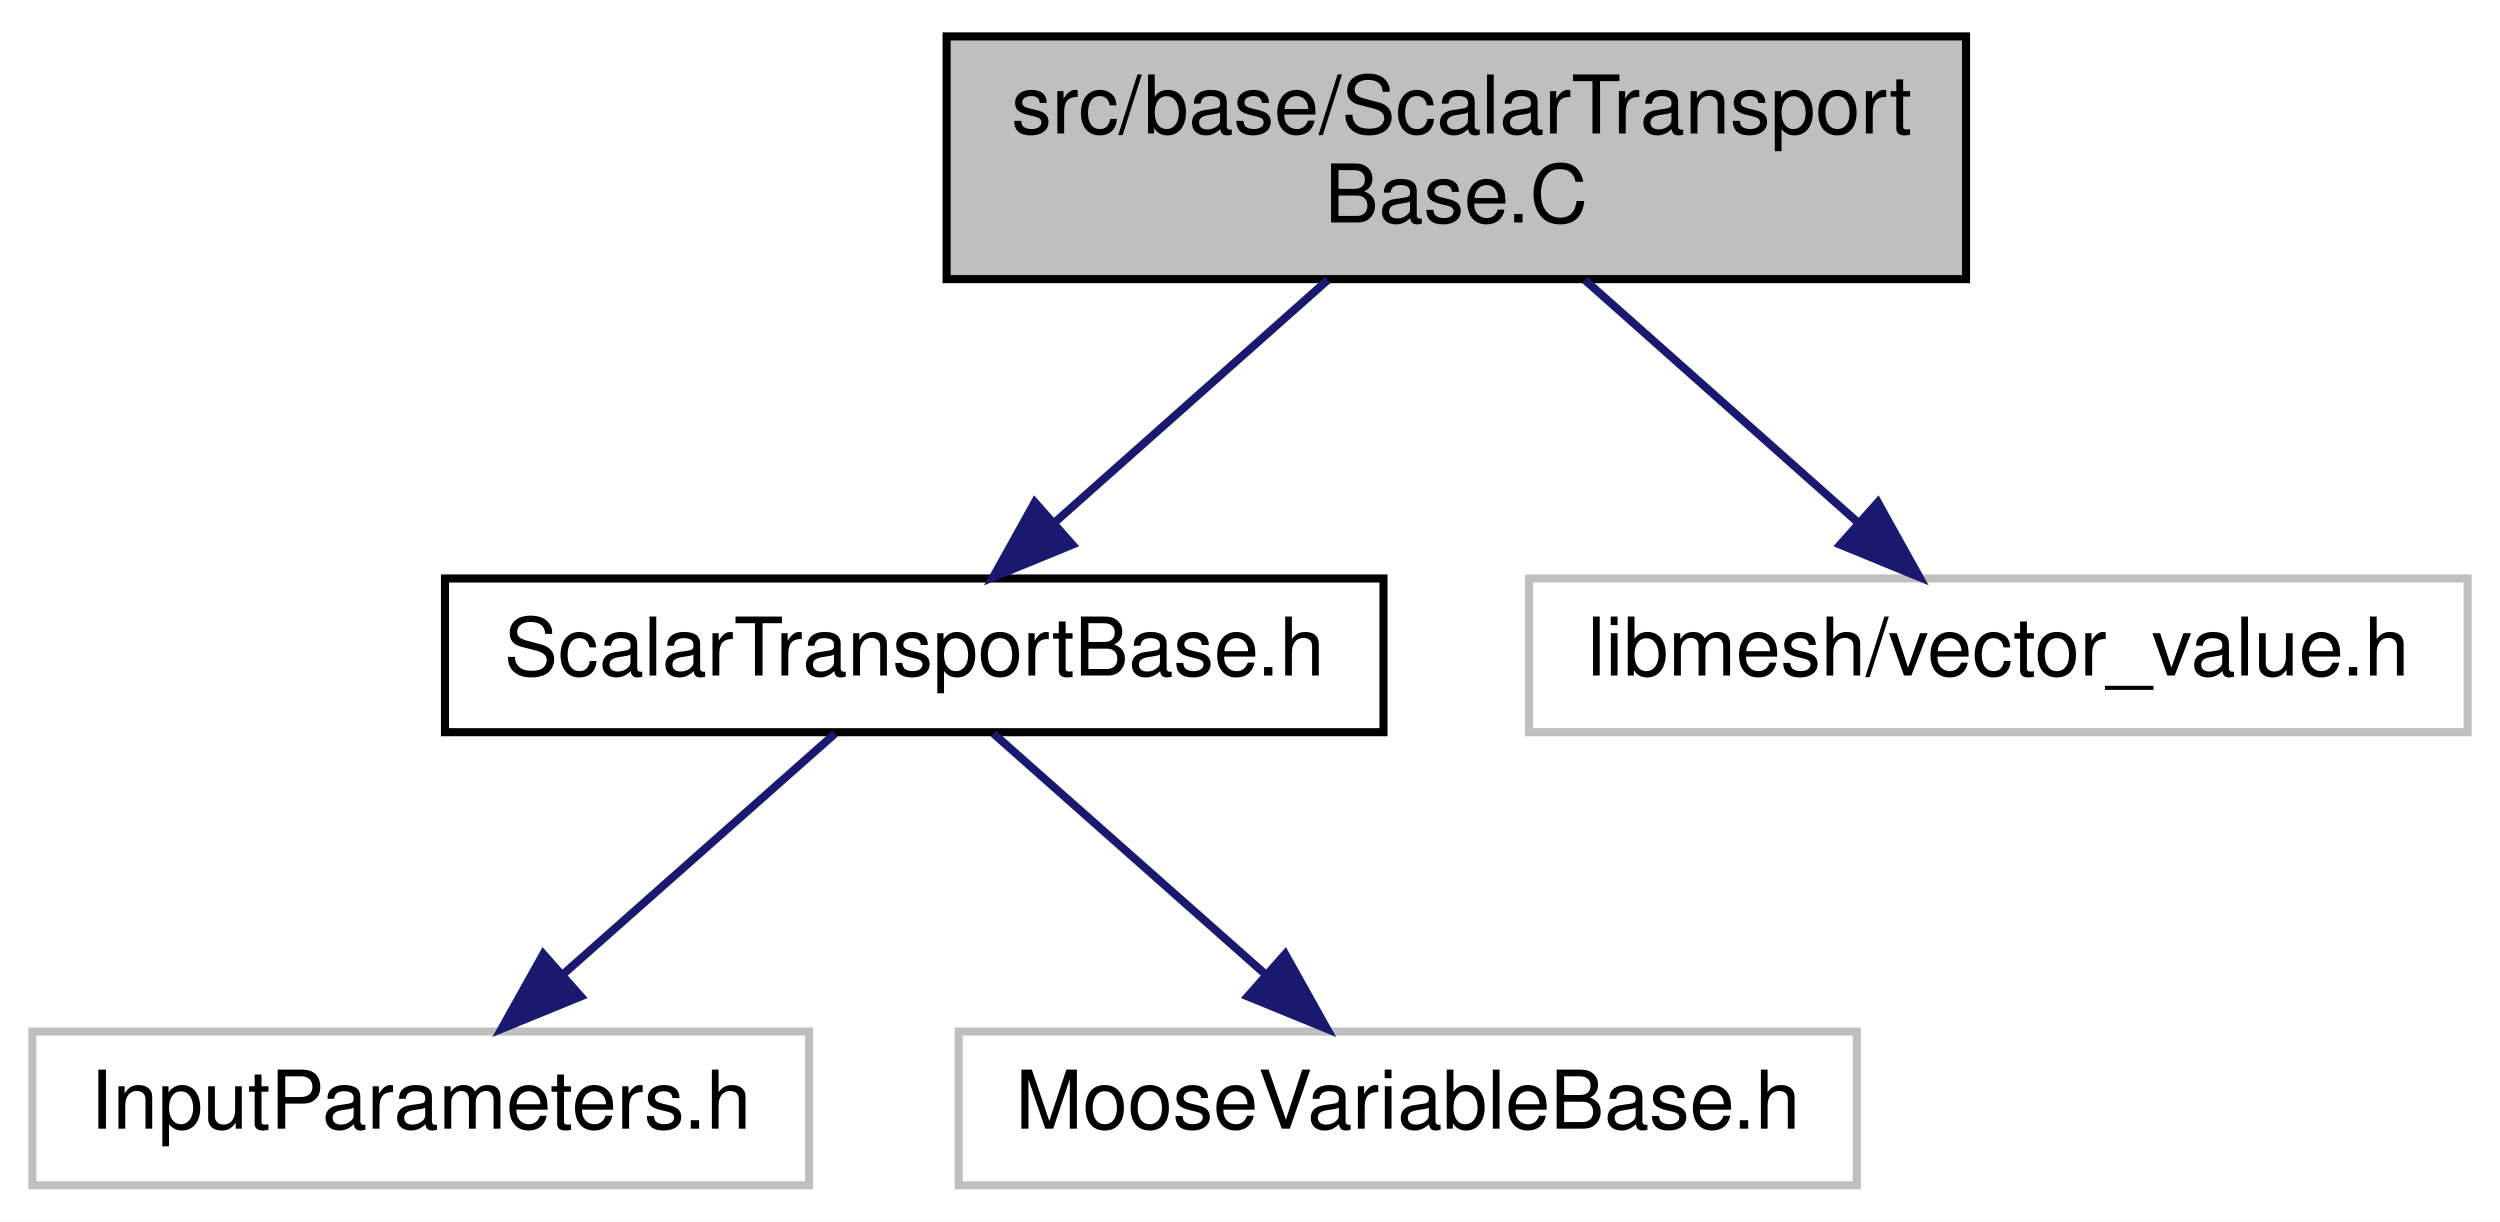
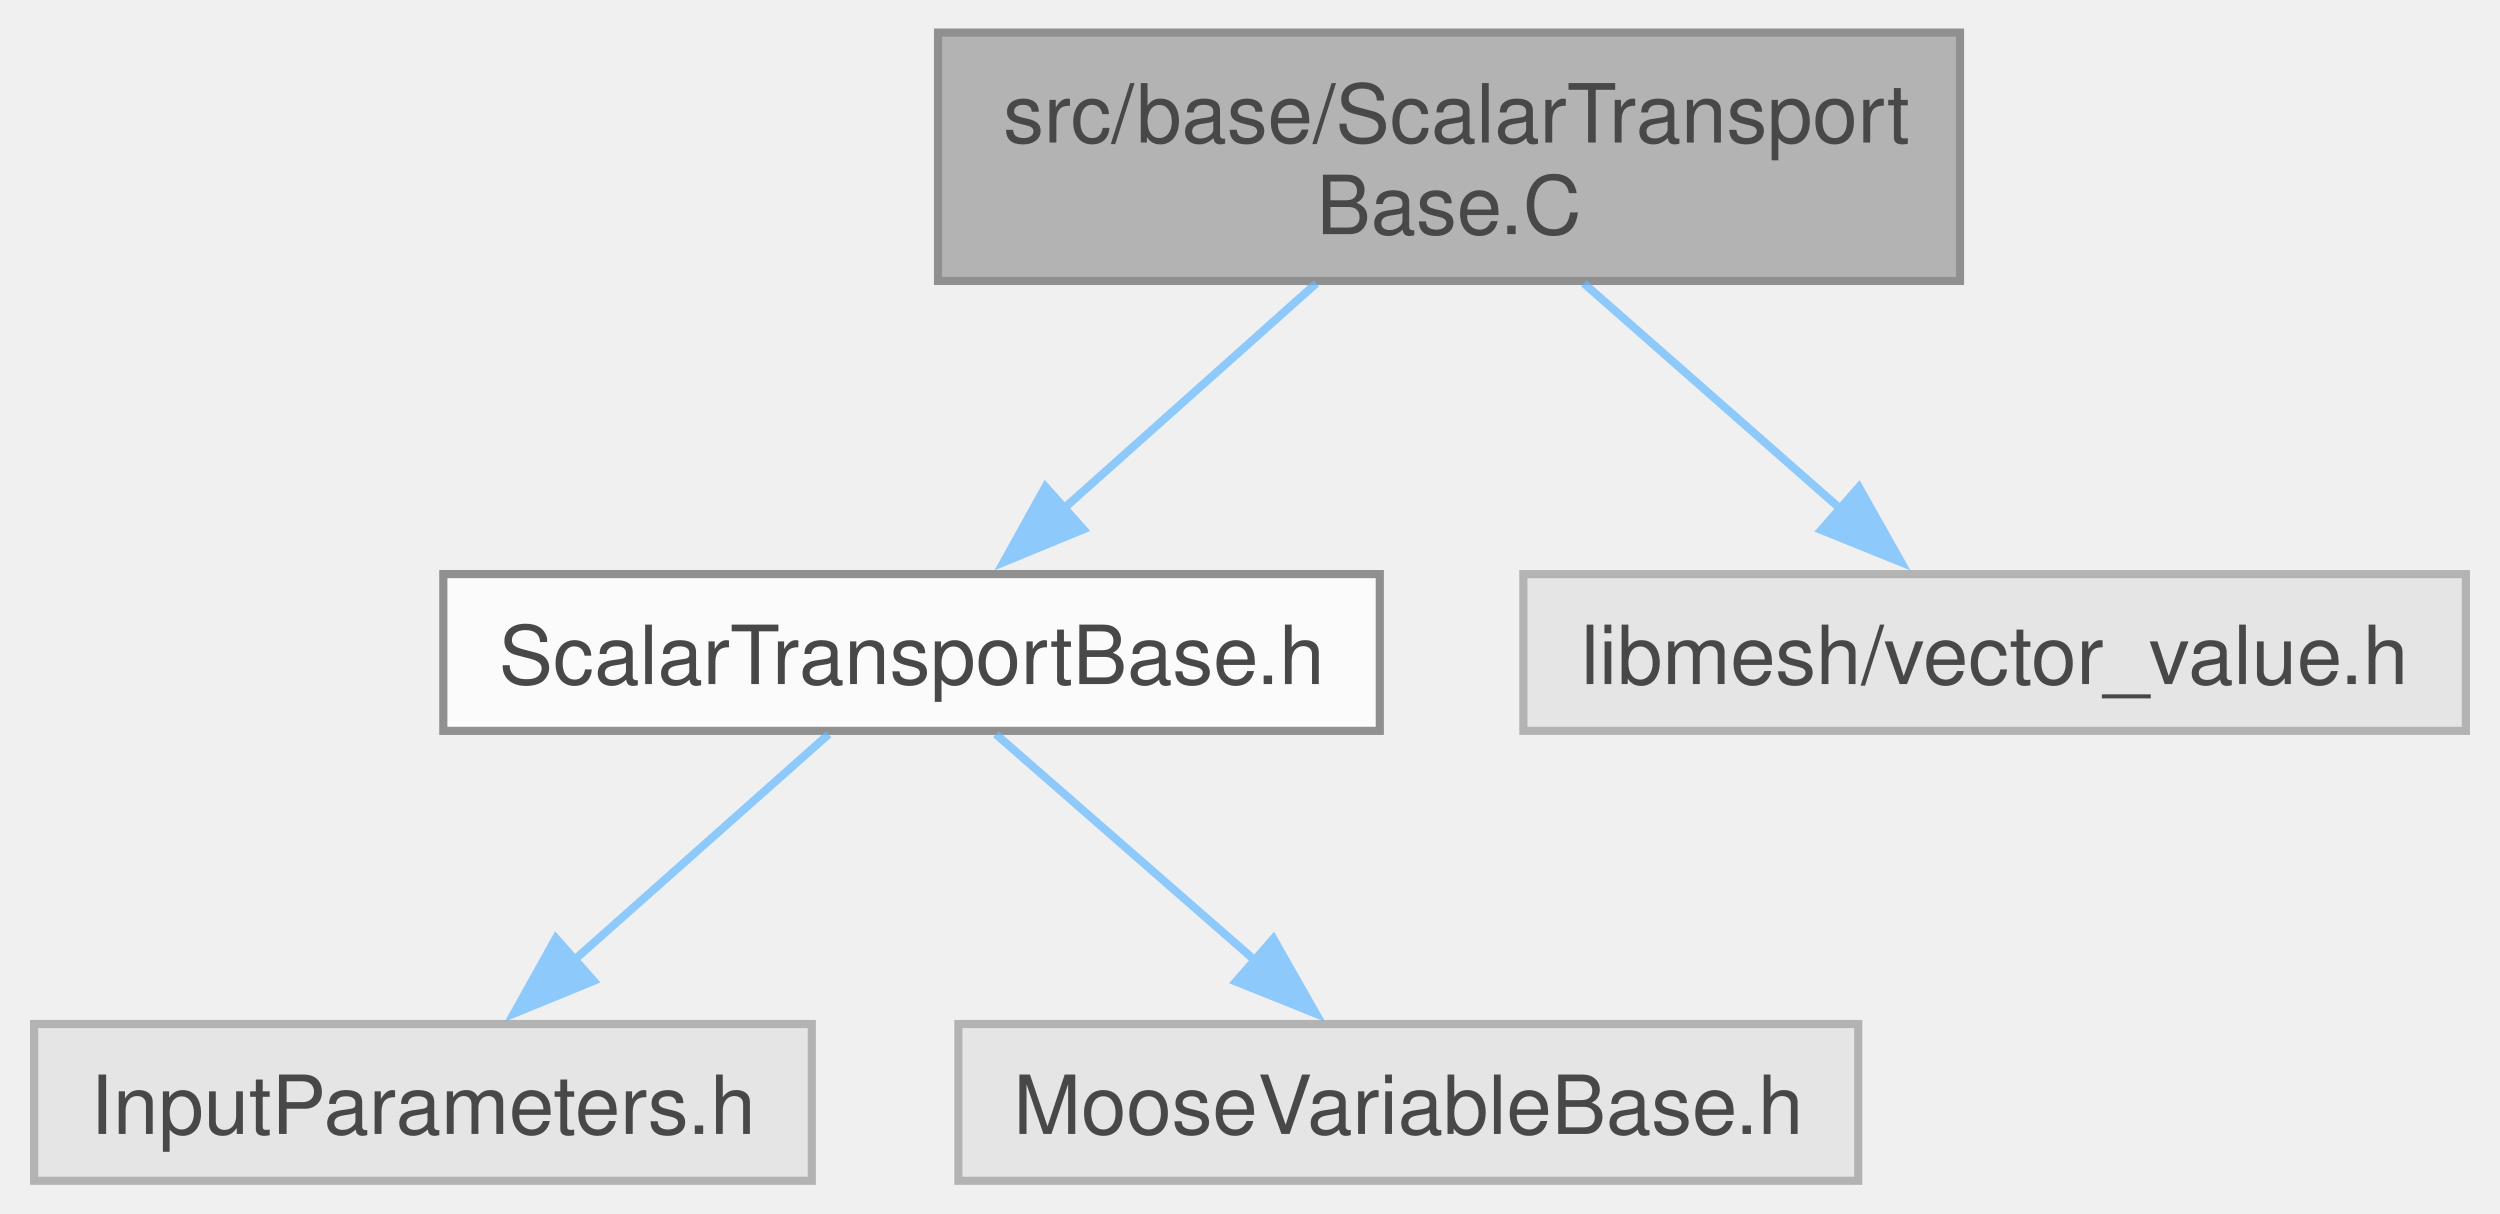
- <svg xmlns="http://www.w3.org/2000/svg" xmlns:xlink="http://www.w3.org/1999/xlink" width="309pt" height="151pt" viewBox="0.00 0.00 309.00 151.00">
-   <g id="graph0" class="graph" transform="scale(1 1) rotate(0) translate(4 147)">
-     <polygon fill="white" stroke="transparent" points="-4,4 -4,-147 305,-147 305,4 -4,4" />
-     <g id="node1" class="node">
-       <g id="a_node1">
-         <a xlink:title=" ">
-           <polygon fill="#bfbfbf" stroke="black" points="113,-112.5 113,-142.5 239,-142.5 239,-112.5 113,-112.5" />
-           <text text-anchor="start" x="121" y="-130.5" font-family="Helvetica,sans-Serif" font-size="10.00">src/base/ScalarTransport</text>
-           <text text-anchor="middle" x="176" y="-119.5" font-family="Helvetica,sans-Serif" font-size="10.00">Base.C</text>
-         </a>
+ <svg xmlns="http://www.w3.org/2000/svg" xmlns:xlink="http://www.w3.org/1999/xlink" width="307pt" height="149pt" viewBox="0.00 0.00 306.62 149.00">
+   <svg id="main" version="1.1" xml:space="preserve">
+     <style type="text/css">
+ .node, .edge {opacity: 0.7;}
+ .node.selected, .edge.selected {opacity: 1;}
+ .edge:hover path { stroke: red; }
+ .edge:hover polygon { stroke: red; fill: red; }
+ </style>
+     <svg id="graph" class="graph">
+       <g id="graph0" class="graph" transform="scale(1 1) rotate(0) translate(4 145)">
+         <g id="Node000001" class="node">
+           <g id="a_Node000001">
+             <a xlink:title=" ">
+               <polygon fill="#999999" stroke="#666666" points="236.5,-141 111,-141 111,-110.5 236.5,-110.5 236.5,-141" />
+               <text text-anchor="start" x="119" y="-127.5" font-family="Helvetica,sans-Serif" font-size="10.00">src/base/ScalarTransport</text>
+               <text text-anchor="middle" x="173.75" y="-116.25" font-family="Helvetica,sans-Serif" font-size="10.00">Base.C</text>
+             </a>
+           </g>
+         </g>
+         <g id="Node000002" class="node">
+           <g id="a_Node000002">
+             <a xlink:href="_scalar_transport_base_8h.html" target="_top" xlink:title=" ">
+               <polygon fill="white" stroke="#666666" points="165.25,-74.5 50.25,-74.5 50.25,-55.25 165.25,-55.25 165.25,-74.5" />
+               <text text-anchor="middle" x="107.75" y="-61" font-family="Helvetica,sans-Serif" font-size="10.00">ScalarTransportBase.h</text>
+             </a>
+           </g>
+         </g>
+         <g id="edge1_Node000001_Node000002" class="edge">
+           <g id="a_edge1_Node000001_Node000002">
+             <a xlink:title=" ">
+               <path fill="none" stroke="#63b8ff" d="M157.44,-110.2C148.06,-101.84 136.25,-91.3 126.5,-82.6" />
+               <polygon fill="#63b8ff" stroke="#63b8ff" points="128.85,-80 119.05,-75.96 124.19,-85.23 128.85,-80" />
+             </a>
+           </g>
+         </g>
+         <g id="Node000005" class="node">
+           <g id="a_Node000005">
+             <a xlink:title=" ">
+               <polygon fill="#e0e0e0" stroke="#999999" points="298.62,-74.5 182.88,-74.5 182.88,-55.25 298.62,-55.25 298.62,-74.5" />
+               <text text-anchor="middle" x="240.75" y="-61" font-family="Helvetica,sans-Serif" font-size="10.00">libmesh/vector_value.h</text>
+             </a>
+           </g>
+         </g>
+         <g id="edge4_Node000001_Node000005" class="edge">
+           <g id="a_edge4_Node000001_Node000005">
+             <a xlink:title=" ">
+               <path fill="none" stroke="#63b8ff" d="M190.31,-110.2C199.92,-101.75 212.06,-91.08 222.02,-82.33" />
+               <polygon fill="#63b8ff" stroke="#63b8ff" points="224.08,-85.18 229.28,-75.95 219.46,-79.92 224.08,-85.18" />
+             </a>
+           </g>
+         </g>
+         <g id="Node000003" class="node">
+           <g id="a_Node000003">
+             <a xlink:title=" ">
+               <polygon fill="#e0e0e0" stroke="#999999" points="95.5,-19.25 0,-19.25 0,0 95.5,0 95.5,-19.25" />
+               <text text-anchor="middle" x="47.75" y="-5.75" font-family="Helvetica,sans-Serif" font-size="10.00">InputParameters.h</text>
+             </a>
+           </g>
+         </g>
+         <g id="edge2_Node000002_Node000003" class="edge">
+           <g id="a_edge2_Node000002_Node000003">
+             <a xlink:title=" ">
+               <path fill="none" stroke="#63b8ff" d="M97.57,-54.84C88.99,-47.22 76.48,-36.12 66.15,-26.95" />
+               <polygon fill="#63b8ff" stroke="#63b8ff" points="68.71,-24.55 58.91,-20.53 64.07,-29.79 68.71,-24.55" />
+             </a>
+           </g>
+         </g>
+         <g id="Node000004" class="node">
+           <g id="a_Node000004">
+             <a xlink:title=" ">
+               <polygon fill="#e0e0e0" stroke="#999999" points="224,-19.25 113.5,-19.25 113.5,0 224,0 224,-19.25" />
+               <text text-anchor="middle" x="168.75" y="-5.75" font-family="Helvetica,sans-Serif" font-size="10.00">MooseVariableBase.h</text>
+             </a>
+           </g>
+         </g>
+         <g id="edge3_Node000002_Node000004" class="edge">
+           <g id="a_edge3_Node000002_Node000004">
+             <a xlink:title=" ">
+               <path fill="none" stroke="#63b8ff" d="M118.1,-54.84C126.83,-47.22 139.54,-36.12 150.05,-26.95" />
+               <polygon fill="#63b8ff" stroke="#63b8ff" points="152.18,-29.73 157.41,-20.52 147.58,-24.46 152.18,-29.73" />
+             </a>
+           </g>
+         </g>
      </g>
-     </g>
-     <g id="node2" class="node">
-       <g id="a_node2">
-         <a xlink:href="_scalar_transport_base_8h.html" target="_top" xlink:title=" ">
-           <polygon fill="white" stroke="black" points="51,-56.5 51,-75.5 167,-75.5 167,-56.5 51,-56.5" />
-           <text text-anchor="middle" x="109" y="-63.5" font-family="Helvetica,sans-Serif" font-size="10.00">ScalarTransportBase.h</text>
-         </a>
-       </g>
-     </g>
-     <g id="edge1" class="edge">
-       <path fill="none" stroke="midnightblue" d="M160.12,-112.4C149.98,-103.4 136.84,-91.72 126.41,-82.47" />
-       <polygon fill="midnightblue" stroke="midnightblue" points="128.55,-79.68 118.75,-75.66 123.9,-84.92 128.55,-79.68" />
-     </g>
-     <g id="node5" class="node">
-       <g id="a_node5">
-         <a xlink:title=" ">
-           <polygon fill="white" stroke="#bfbfbf" points="185,-56.5 185,-75.5 301,-75.5 301,-56.5 185,-56.5" />
-           <text text-anchor="middle" x="243" y="-63.5" font-family="Helvetica,sans-Serif" font-size="10.00">libmesh/vector_value.h</text>
-         </a>
-       </g>
-     </g>
-     <g id="edge4" class="edge">
-       <path fill="none" stroke="midnightblue" d="M191.88,-112.4C202.02,-103.4 215.16,-91.72 225.59,-82.47" />
-       <polygon fill="midnightblue" stroke="midnightblue" points="228.1,-84.92 233.25,-75.66 223.45,-79.68 228.1,-84.92" />
-     </g>
-     <g id="node3" class="node">
-       <g id="a_node3">
-         <a xlink:title=" ">
-           <polygon fill="white" stroke="#bfbfbf" points="0,-0.5 0,-19.5 96,-19.5 96,-0.5 0,-0.5" />
-           <text text-anchor="middle" x="48" y="-7.5" font-family="Helvetica,sans-Serif" font-size="10.00">InputParameters.h</text>
-         </a>
-       </g>
-     </g>
-     <g id="edge2" class="edge">
-       <path fill="none" stroke="midnightblue" d="M99.2,-56.32C90.18,-48.34 76.59,-36.31 65.68,-26.65" />
-       <polygon fill="midnightblue" stroke="midnightblue" points="67.79,-23.84 57.98,-19.83 63.15,-29.08 67.79,-23.84" />
-     </g>
-     <g id="node4" class="node">
-       <g id="a_node4">
-         <a xlink:title=" ">
-           <polygon fill="white" stroke="#bfbfbf" points="114.5,-0.5 114.5,-19.5 225.5,-19.5 225.5,-0.5 114.5,-0.5" />
-           <text text-anchor="middle" x="170" y="-7.5" font-family="Helvetica,sans-Serif" font-size="10.00">MooseVariableBase.h</text>
-         </a>
-       </g>
-     </g>
-     <g id="edge3" class="edge">
-       <path fill="none" stroke="midnightblue" d="M118.8,-56.32C127.82,-48.34 141.41,-36.31 152.32,-26.65" />
-       <polygon fill="midnightblue" stroke="midnightblue" points="154.85,-29.08 160.02,-19.83 150.21,-23.84 154.85,-29.08" />
-     </g>
-   </g>
+     </svg>
+   </svg>
+   <style type="text/css">
+ 
+ [data-mouse-over-selected='false'] { opacity: 0.7; }
+ [data-mouse-over-selected='true']  { opacity: 1.0; }
+ 
+ </style>
</svg>
